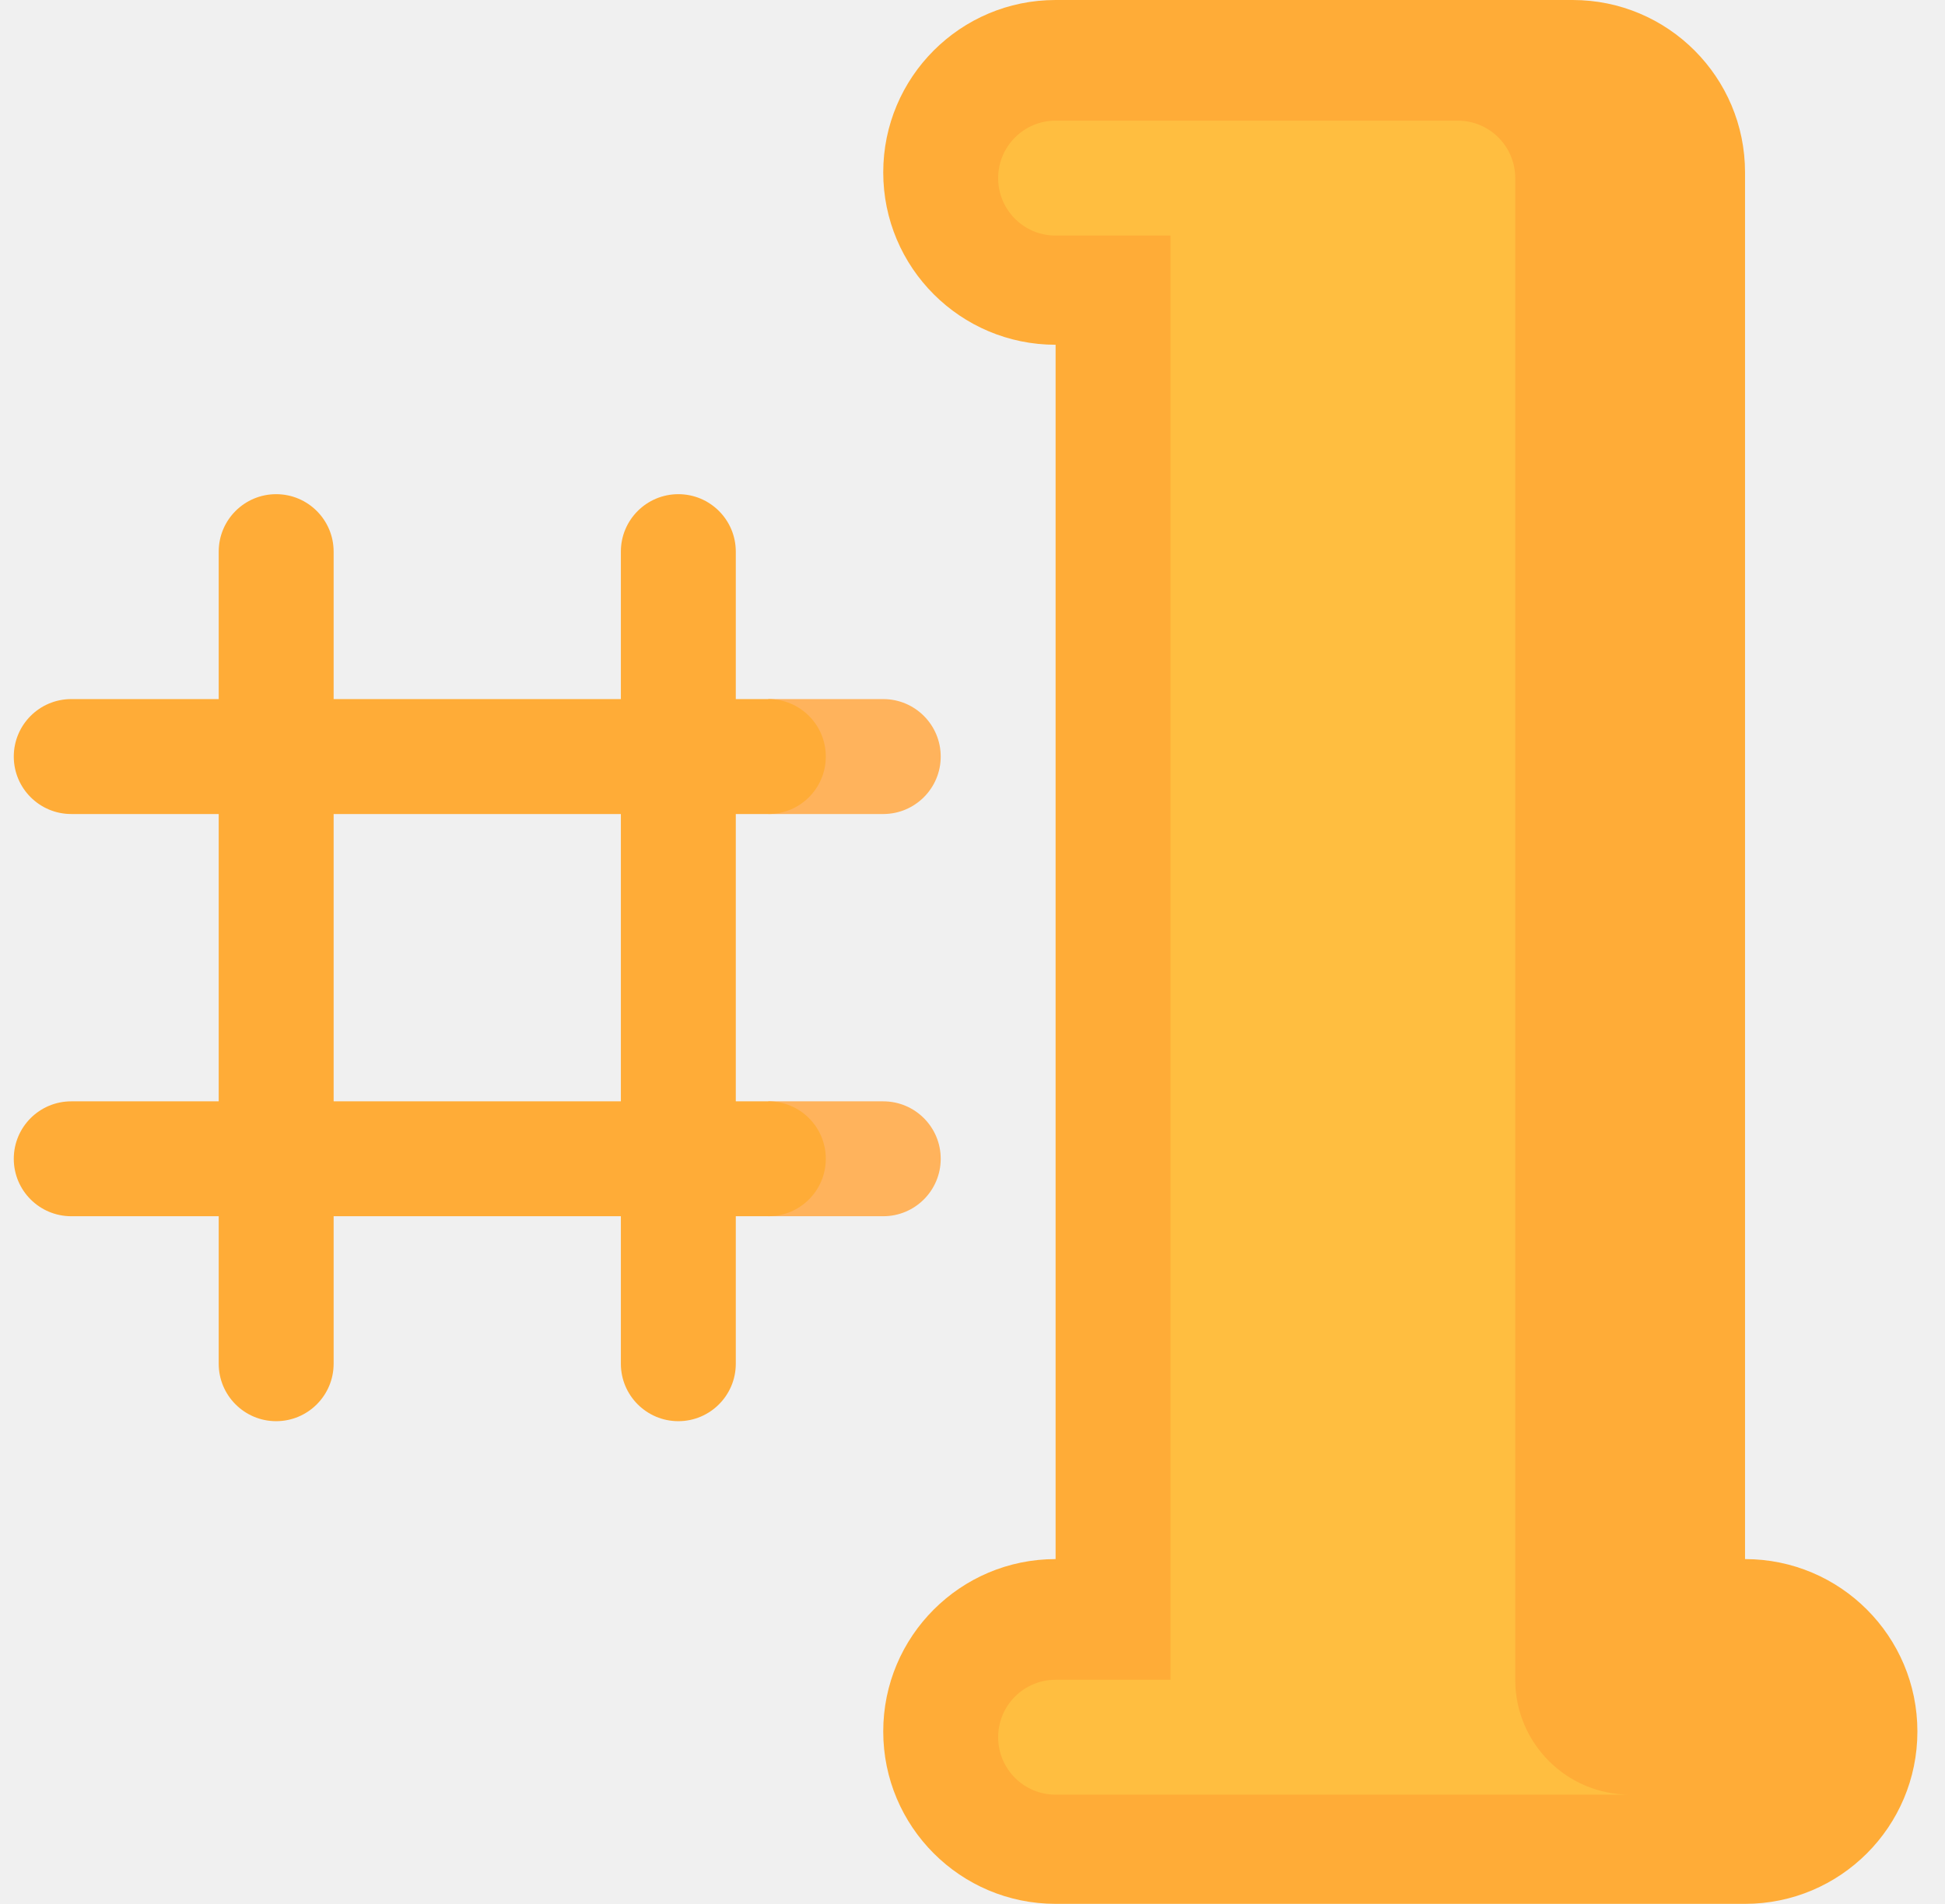
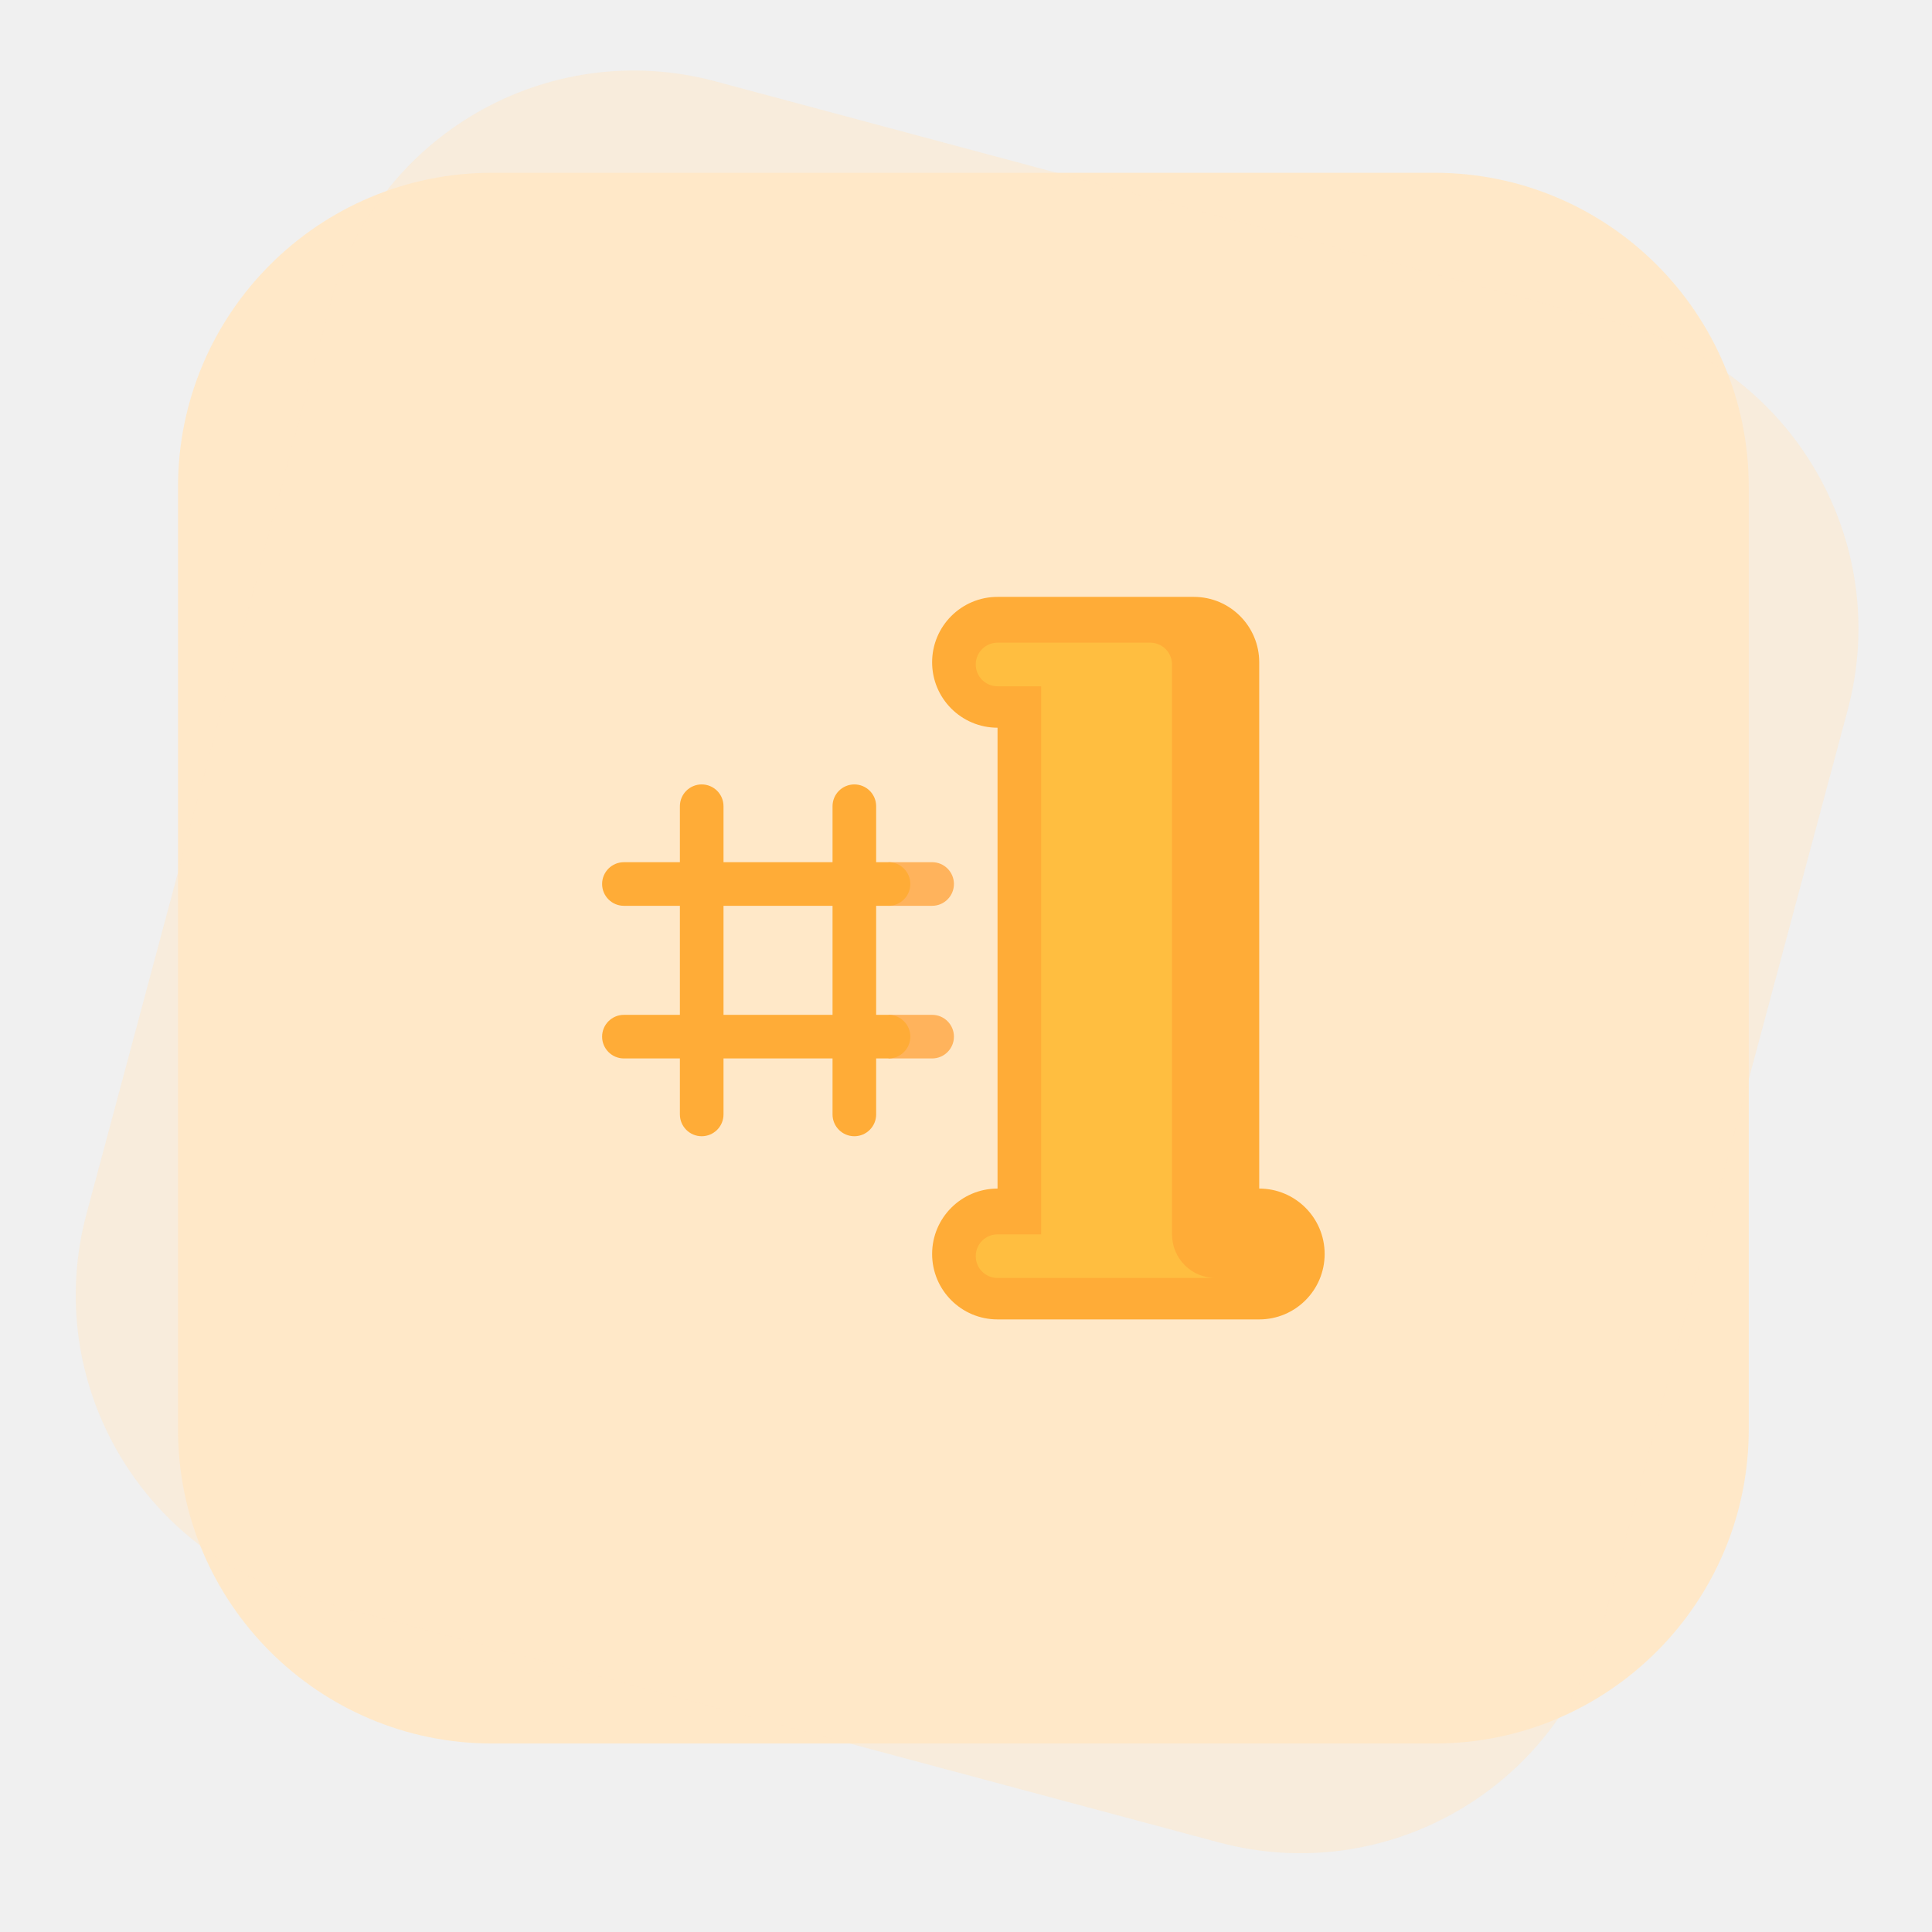
- <svg xmlns="http://www.w3.org/2000/svg" width="47" height="46" viewBox="0 0 47 46" fill="none">
-   <path d="M21.343 16.891H18.567V19.668H21.343C22.11 19.668 22.732 19.046 22.732 18.28C22.732 17.513 22.11 16.891 21.343 16.891Z" fill="#FFB35C" />
-   <path d="M21.343 26.61H18.567V29.386H21.343C22.11 29.386 22.732 28.765 22.732 27.998C22.732 27.231 22.11 26.61 21.343 26.61Z" fill="#FFB35C" />
-   <path d="M19.955 27.998C19.955 27.231 19.334 26.61 18.567 26.61H17.78V19.668H18.567C19.334 19.668 19.955 19.046 19.955 18.28C19.955 17.513 19.334 16.891 18.567 16.891H17.78V13.328C17.78 12.561 17.158 11.94 16.392 11.94C15.625 11.94 15.003 12.561 15.003 13.328V16.891H8.062V13.328C8.062 12.561 7.44 11.94 6.673 11.94C5.907 11.94 5.285 12.561 5.285 13.328V16.891H1.722C0.955 16.891 0.333 17.513 0.333 18.28C0.333 19.046 0.955 19.668 1.722 19.668H5.285V26.61H1.722C0.955 26.61 0.333 27.231 0.333 27.998C0.333 28.765 0.955 29.386 1.722 29.386H5.285V32.95C5.285 33.716 5.907 34.338 6.673 34.338C7.44 34.338 8.062 33.716 8.062 32.95V29.386H15.003V32.95C15.003 33.716 15.625 34.338 16.392 34.338C17.158 34.338 17.78 33.716 17.78 32.95V29.386H18.567C19.334 29.386 19.955 28.765 19.955 27.998ZM15.003 26.61H8.062V19.668H15.003V26.61Z" fill="#FFAC37" />
-   <path d="M42.168 37.67V4.165C42.168 1.865 40.304 0 38.003 0H25.508C23.208 0 21.343 1.865 21.343 4.165C21.343 6.465 23.208 8.33 25.508 8.33V37.67C23.208 37.67 21.343 39.535 21.343 41.835C21.343 44.135 23.208 46 25.508 46H42.168C44.469 46 46.333 44.135 46.333 41.835C46.333 39.535 44.469 37.67 42.168 37.67Z" fill="#FFAC37" />
-   <path d="M36.615 40.586V4.304C36.615 3.537 35.993 2.915 35.227 2.915H25.508C24.741 2.915 24.12 3.537 24.12 4.304C24.12 5.071 24.741 5.692 25.508 5.692H28.285V40.586H25.508C24.741 40.586 24.12 41.207 24.12 41.974C24.12 42.74 24.741 43.362 25.508 43.362H39.392C37.858 43.362 36.615 42.119 36.615 40.586Z" fill="#FFBE40" />
+ <svg xmlns="http://www.w3.org/2000/svg" width="123" height="123" viewBox="0 0 123 123" fill="none">
+   <rect x="11.333" y="11" width="100" height="100" rx="20" fill="#FFE8C8" />
+   <rect x="26.215" width="100" height="100" rx="20" transform="rotate(15 26.2152 0)" fill="#FFE8C8" fill-opacity="0.5" />
+   <g clip-path="url(#clip0_11_502)">
+     <path d="M59.344 54.891H56.567V57.668H59.344C60.11 57.668 60.732 57.046 60.732 56.28C60.732 55.513 60.11 54.891 59.344 54.891Z" fill="#FFB35C" />
+     <path d="M59.344 64.61H56.567V67.386H59.344C60.11 67.386 60.732 66.765 60.732 65.998C60.732 65.231 60.11 64.61 59.344 64.61Z" fill="#FFB35C" />
+     <path d="M57.955 65.998C57.955 65.231 57.334 64.61 56.567 64.61H55.78V57.668H56.567C57.334 57.668 57.955 57.046 57.955 56.28C57.955 55.513 57.334 54.891 56.567 54.891H55.78V51.328C55.78 50.561 55.158 49.94 54.392 49.94C53.625 49.94 53.003 50.561 53.003 51.328V54.891H46.062V51.328C46.062 50.561 45.44 49.94 44.673 49.94C43.907 49.94 43.285 50.561 43.285 51.328V54.891H39.722C38.955 54.891 38.333 55.513 38.333 56.28C38.333 57.046 38.955 57.668 39.722 57.668H43.285V64.61H39.722C38.955 64.61 38.333 65.231 38.333 65.998C38.333 66.765 38.955 67.386 39.722 67.386H43.285V70.95C43.285 71.716 43.907 72.338 44.673 72.338C45.44 72.338 46.062 71.716 46.062 70.95V67.386H53.003V70.95C53.003 71.716 53.625 72.338 54.392 72.338C55.158 72.338 55.78 71.716 55.78 70.95V67.386H56.567C57.334 67.386 57.955 66.765 57.955 65.998ZM53.003 64.61H46.062V57.668H53.003V64.61Z" fill="#FFAC37" />
+     <path d="M80.168 75.67V42.165C80.168 39.865 78.304 38 76.004 38H63.508C61.208 38 59.343 39.865 59.343 42.165C59.343 44.465 61.208 46.33 63.508 46.33V75.67C61.208 75.67 59.343 77.535 59.343 79.835C59.343 82.135 61.208 84 63.508 84H80.168C82.469 84 84.333 82.135 84.333 79.835C84.333 77.535 82.469 75.67 80.168 75.67Z" fill="#FFAC37" />
+     <path d="M74.615 78.585V42.304C74.615 41.537 73.993 40.916 73.227 40.916H63.508C62.742 40.916 62.12 41.537 62.12 42.304C62.12 43.071 62.742 43.692 63.508 43.692H66.285V78.585H63.508C62.742 78.585 62.12 79.207 62.12 79.974C62.12 80.74 62.742 81.362 63.508 81.362H77.391C75.858 81.362 74.615 80.119 74.615 78.585Z" fill="#FFBE40" />
+   </g>
+   <defs>
+     <clipPath id="clip0_11_502">
+       <rect width="46" height="46" fill="white" transform="translate(38.3334 38)" />
+     </clipPath>
+   </defs>
</svg>
